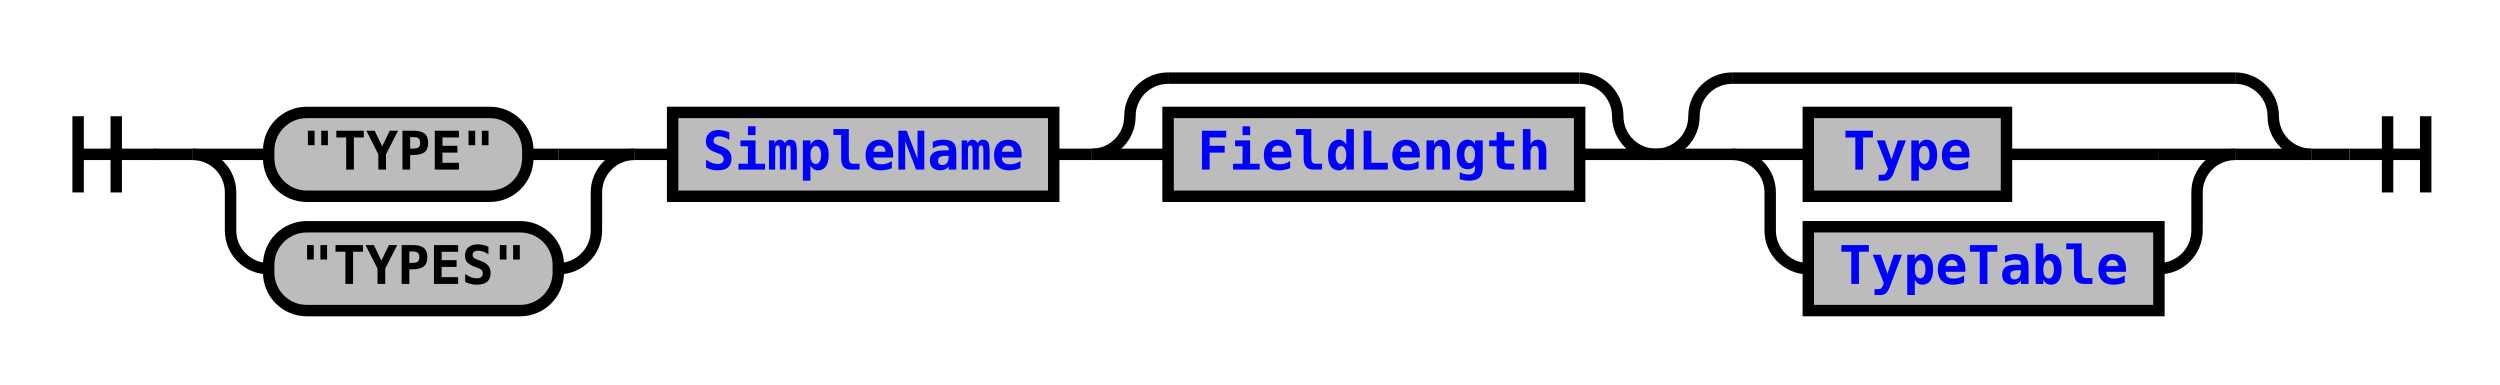
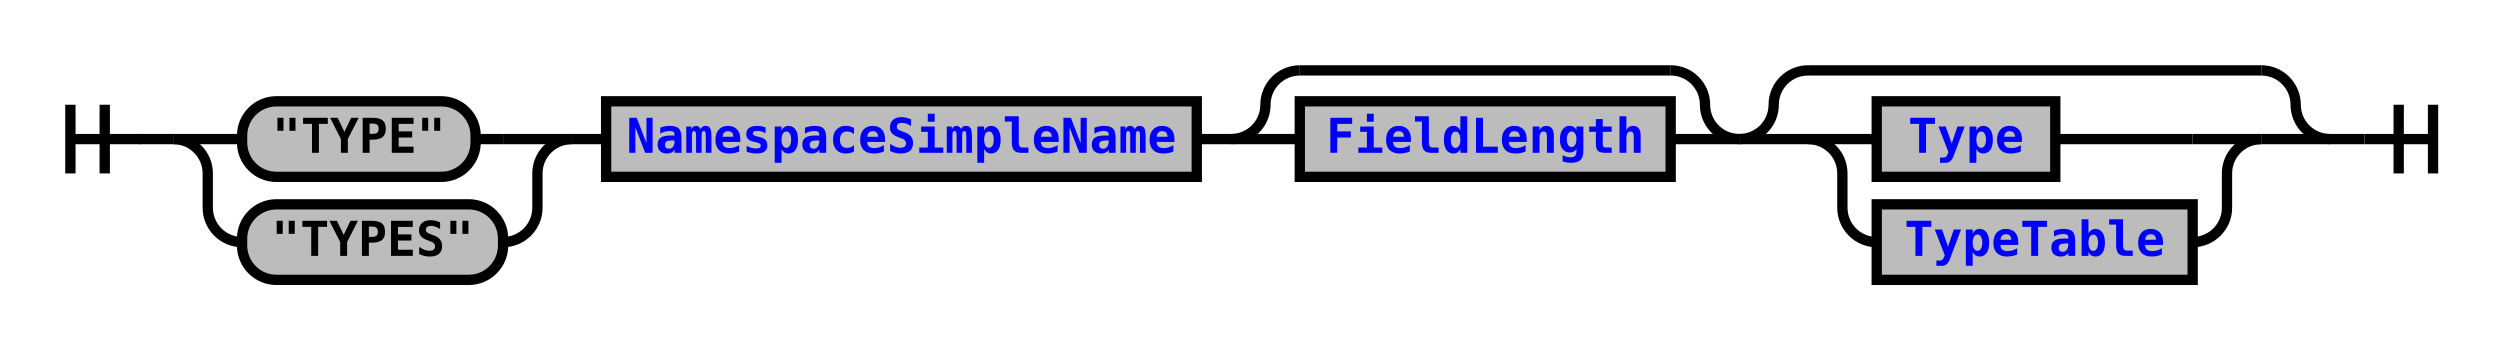
- <svg xmlns="http://www.w3.org/2000/svg" xmlns:xlink="http://www.w3.org/1999/xlink" class="railroad-diagram" width="656" height="101" viewBox="0 0 656 101">
+ <svg xmlns="http://www.w3.org/2000/svg" xmlns:xlink="http://www.w3.org/1999/xlink" class="railroad-diagram" width="728" height="101" viewBox="0 0 728 101">
  <defs>
    <style type="text/css">
path {
stroke-width: 3;
stroke: black;
fill: rgba(0,0,0,0);
}
text {
font: bold 14px monospace;
text-anchor: middle;
}
text.diagram-text {
font-size: 12px;
}
a {
fill: blue;
}
text.diagram-arrow {
font-size: 16px;
}
text.label {
text-anchor: start;
}
text.comment {
font: italic 12px monospace;
}
rect {
stroke-width: 3;
stroke: black;
fill: #BCBCBC;
}
path.diagram-text {
stroke-width: 3;
stroke: black;
fill: #BCBCBC;
cursor: help;
}
</style>
  </defs>
  <g transform="translate(.5 .5)">
    <path d="M 20 30 v 20 m 10 -20 v 20 m -10 -10 h 20.5" />
    <path d="M40 40h10" />
    <g>
      <path d="M50 40h0" />
-       <path d="M606 40h0" />
+       <path d="M678 40h0" />
      <g>
        <path d="M50 40h0" />
        <path d="M166 40h0" />
        <path d="M50 40h20" />
        <g class="terminal">
          <path d="M70 40h0" />
          <path d="M138 40h8" />
          <rect x="70" y="29" width="68" height="22" rx="10" ry="10" />
          <text x="104" y="44">"TYPE"</text>
        </g>
        <path d="M146 40h20" />
        <path d="M50 40a10 10 0 0 1 10 10v10a10 10 0 0 0 10 10" />
        <g class="terminal">
          <path d="M70 70h0" />
          <path d="M146 70h0" />
          <rect x="70" y="59" width="76" height="22" rx="10" ry="10" />
          <text x="108" y="74">"TYPES"</text>
        </g>
        <path d="M146 70a10 10 0 0 0 10 -10v-10a10 10 0 0 1 10 -10" />
      </g>
      <path d="M166 40h10" />
      <g>
        <path d="M176 40h0" />
-         <path d="M606 40h0" />
+         <path d="M678 40h0" />
        <g class="non-terminal">
          <path d="M176 40h0" />
-           <path d="M276 40h0" />
-           <rect x="176" y="29" width="100" height="22" />
-           <a xlink:href="reuse_simplename.svg">
-             <text x="226" y="44">SimpleName</text>
+           <path d="M348 40h0" />
+           <rect x="176" y="29" width="172" height="22" />
+           <a xlink:href="reuse_namespacesimplename.svg">
+             <text x="262" y="44">NamespaceSimpleName</text>
          </a>
        </g>
-         <path d="M276 40h10" />
+         <path d="M348 40h10" />
        <g>
-           <path d="M286 40h0" />
-           <path d="M434 40h0" />
-           <path d="M286 40a10 10 0 0 0 10 -10v0a10 10 0 0 1 10 -10" />
+           <path d="M358 40h0" />
+           <path d="M506 40h0" />
+           <path d="M358 40a10 10 0 0 0 10 -10v0a10 10 0 0 1 10 -10" />
          <g>
-             <path d="M306 20h108" />
+             <path d="M378 20h108" />
          </g>
-           <path d="M414 20a10 10 0 0 1 10 10v0a10 10 0 0 0 10 10" />
-           <path d="M286 40h20" />
+           <path d="M486 20a10 10 0 0 1 10 10v0a10 10 0 0 0 10 10" />
+           <path d="M358 40h20" />
          <g class="non-terminal">
-             <path d="M306 40h0" />
-             <path d="M414 40h0" />
-             <rect x="306" y="29" width="108" height="22" />
+             <path d="M378 40h0" />
+             <path d="M486 40h0" />
+             <rect x="378" y="29" width="108" height="22" />
            <a xlink:href="reuse_fieldlength.svg">
-               <text x="360" y="44">FieldLength</text>
+               <text x="432" y="44">FieldLength</text>
            </a>
          </g>
-           <path d="M414 40h20" />
+           <path d="M486 40h20" />
        </g>
        <g>
-           <path d="M434 40h0" />
-           <path d="M606 40h0" />
-           <path d="M434 40a10 10 0 0 0 10 -10v0a10 10 0 0 1 10 -10" />
+           <path d="M506 40h0" />
+           <path d="M678 40h0" />
+           <path d="M506 40a10 10 0 0 0 10 -10v0a10 10 0 0 1 10 -10" />
          <g>
-             <path d="M454 20h132" />
+             <path d="M526 20h132" />
          </g>
-           <path d="M586 20a10 10 0 0 1 10 10v0a10 10 0 0 0 10 10" />
-           <path d="M434 40h20" />
+           <path d="M658 20a10 10 0 0 1 10 10v0a10 10 0 0 0 10 10" />
+           <path d="M506 40h20" />
          <g>
-             <path d="M454 40h0" />
-             <path d="M586 40h0" />
-             <path d="M454 40h20" />
+             <path d="M526 40h0" />
+             <path d="M658 40h0" />
+             <path d="M526 40h20" />
            <g class="non-terminal">
-               <path d="M474 40h0" />
-               <path d="M526 40h40" />
-               <rect x="474" y="29" width="52" height="22" />
+               <path d="M546 40h0" />
+               <path d="M598 40h40" />
+               <rect x="546" y="29" width="52" height="22" />
              <a xlink:href="reuse_type.svg">
-                 <text x="500" y="44">Type</text>
+                 <text x="572" y="44">Type</text>
              </a>
            </g>
-             <path d="M566 40h20" />
-             <path d="M454 40a10 10 0 0 1 10 10v10a10 10 0 0 0 10 10" />
+             <path d="M638 40h20" />
+             <path d="M526 40a10 10 0 0 1 10 10v10a10 10 0 0 0 10 10" />
            <g class="non-terminal">
-               <path d="M474 70h0" />
-               <path d="M566 70h0" />
-               <rect x="474" y="59" width="92" height="22" />
+               <path d="M546 70h0" />
+               <path d="M638 70h0" />
+               <rect x="546" y="59" width="92" height="22" />
              <a xlink:href="reuse_typetable.svg">
-                 <text x="520" y="74">TypeTable</text>
+                 <text x="592" y="74">TypeTable</text>
              </a>
            </g>
-             <path d="M566 70a10 10 0 0 0 10 -10v-10a10 10 0 0 1 10 -10" />
+             <path d="M638 70a10 10 0 0 0 10 -10v-10a10 10 0 0 1 10 -10" />
          </g>
-           <path d="M586 40h20" />
+           <path d="M658 40h20" />
        </g>
      </g>
    </g>
-     <path d="M606 40h10" />
-     <path d="M 616 40 h 20 m -10 -10 v 20 m 10 -20 v 20" />
+     <path d="M678 40h10" />
+     <path d="M 688 40 h 20 m -10 -10 v 20 m 10 -20 v 20" />
  </g>
</svg>
